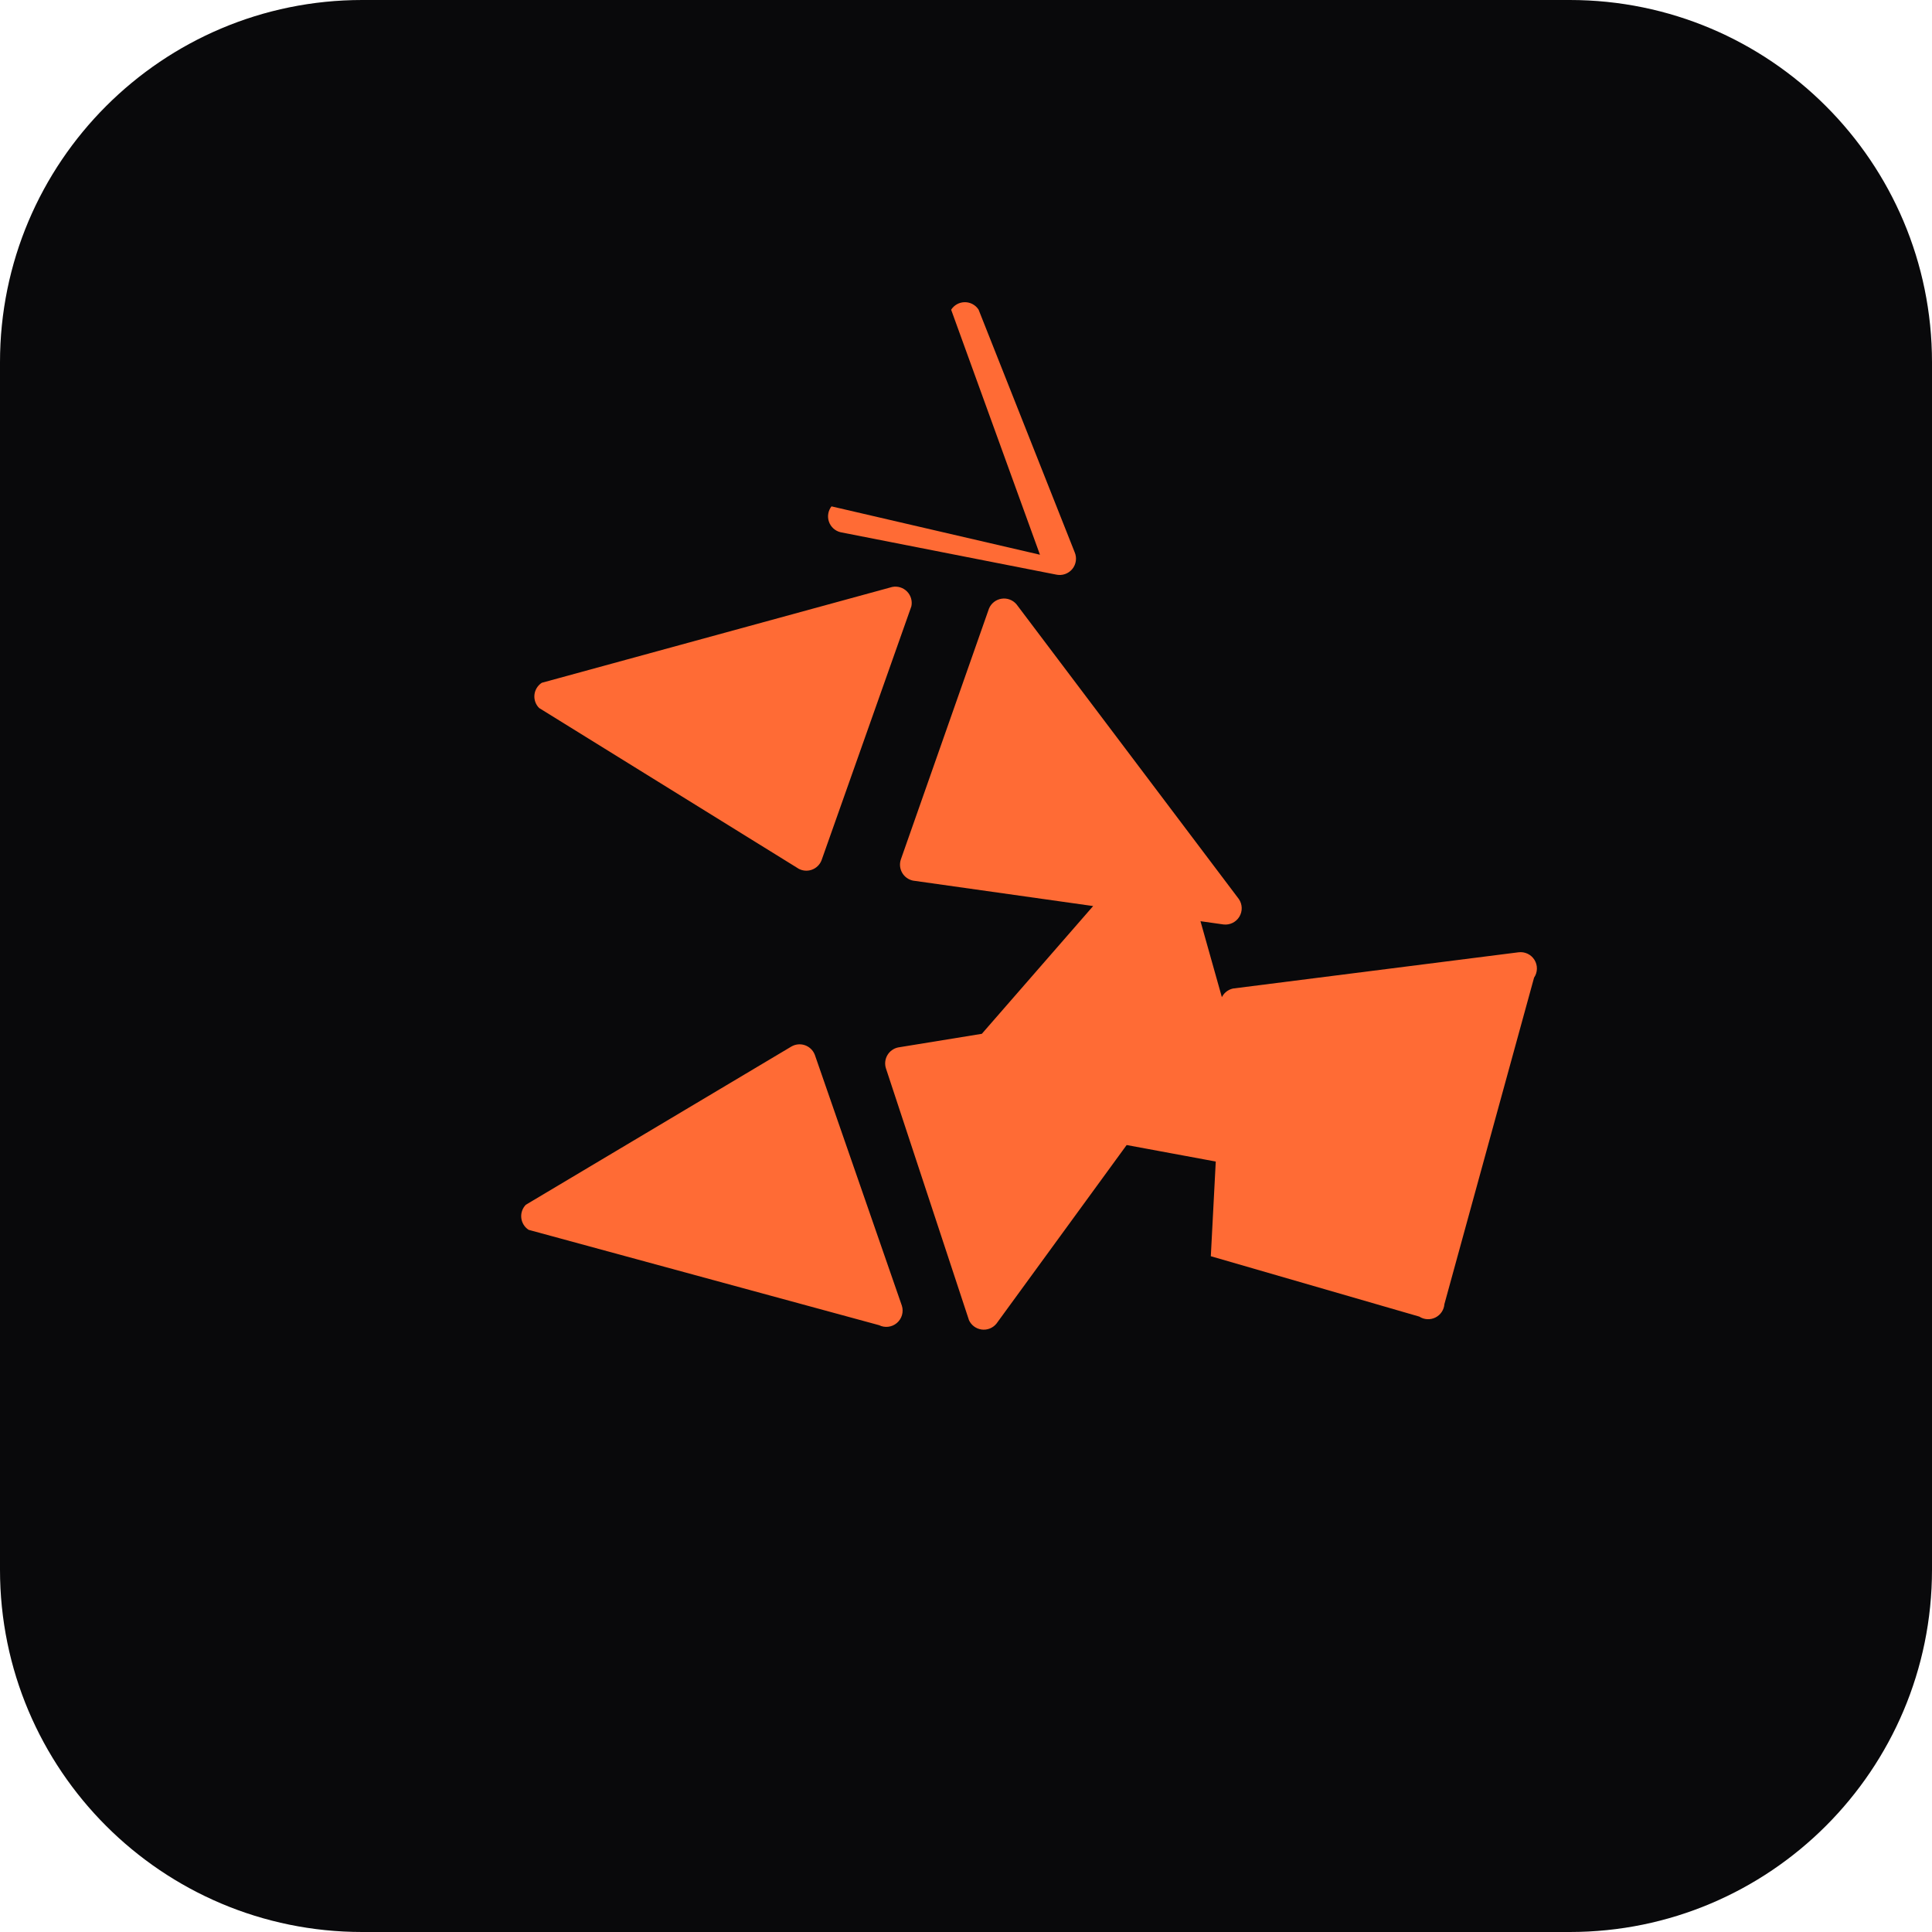
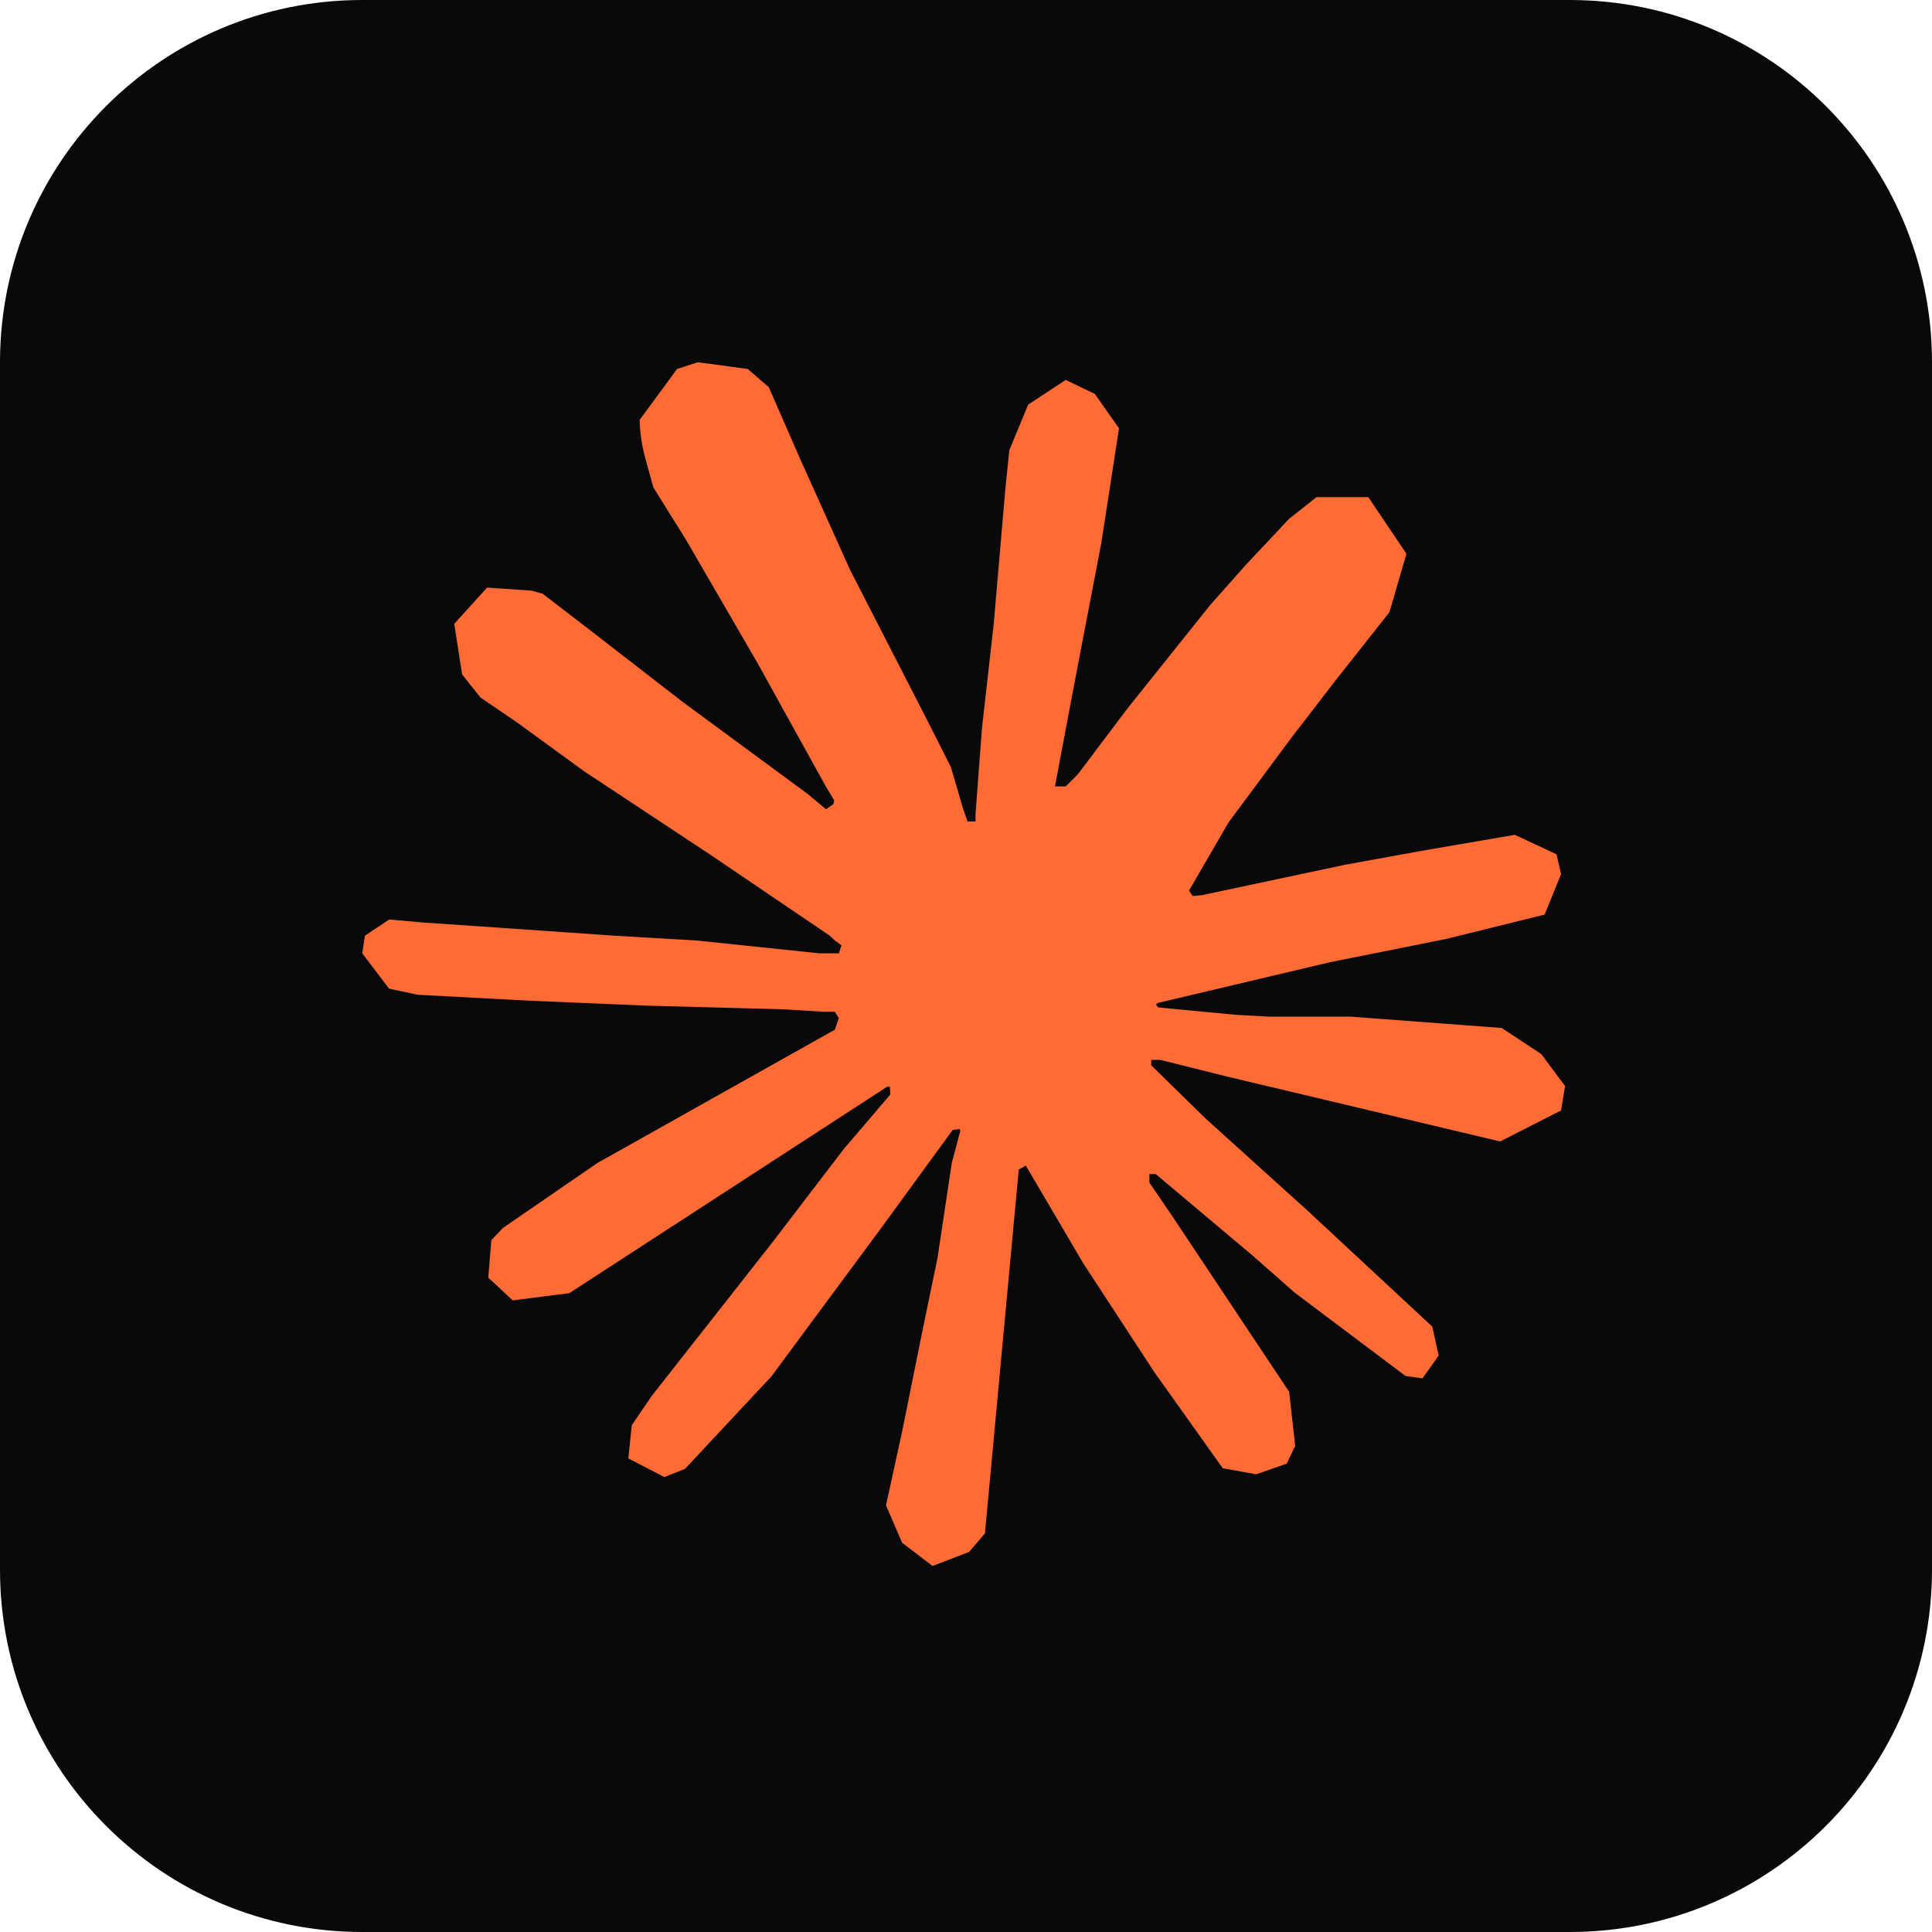
<svg xmlns="http://www.w3.org/2000/svg" viewBox="0 0 32 32">
  <rect width="32" height="32" rx="6" fill="#09090B" />
-   <g transform="translate(4 4) scale(1)" fill="#FF6B35">
-     <path d="M4.709 15.955l4.397-2.62a.27.27 0 0 1 .39.136l1.442 4.156a.27.27 0 0 1-.378.322L4.756 16.37a.27.27 0 0 1-.047-.415m4.508-5.573L4.93 7.727a.27.27 0 0 1 .044-.418l5.803-1.587a.27.27 0 0 1 .318.321L9.607 10.25a.27.27 0 0 1-.39.133m2.83 7.476l-1.372-4.16a.27.27 0 0 1 .2-.35l4.998-.814a.27.27 0 0 1 .257.415l-3.626 4.974a.27.27 0 0 1-.458-.065m-1.125-7.624l1.46-4.156a.27.27 0 0 1 .456-.069l3.683 4.882a.27.27 0 0 1-.254.42l-5.143-.726a.27.27 0 0 1-.202-.351m5.698 5.093l-4.95-.917a.27.27 0 0 1-.154-.43l3.546-4.07a.27.27 0 0 1 .461.062l1.404 4.987a.27.27 0 0 1-.307.368m-3.394-10.14L11.754 1.13a.27.27 0 0 1 .454-.002L13.8 5.147a.27.27 0 0 1-.307.37l-3.573-.702a.27.27 0 0 1-.148-.428m6.283 12.42L16.264 12.8a.27.27 0 0 1 .159-.427l4.728-.6a.27.27 0 0 1 .258.42l-1.485 5.407a.27.27 0 0 1-.416.207" />
+   <g transform="translate(6 6) scale(1.25)" fill="#FF6B35">
+     <path d="m3.127 10.604 3.135-1.76.053-.153-.053-.085H6.11l-.525-.032-1.791-.048-1.554-.065-1.505-.08-.38-.081L0 7.832l.036-.234.32-.214.455.04 1.009.069 1.513.105 1.097.064 1.626.17h.259l.036-.105-.089-.065-.068-.064-1.566-1.062-1.695-1.121-.887-.646-.48-.327-.243-.306-.104-.67.435-.48.585.04.15.04.593.456 1.267.981 1.654 1.218.242.202.097-.068.012-.049-.109-.181-.9-1.626-.96-1.655-.428-.686-.113-.411a2 2 0 0 1-.068-.484l.496-.674L4.446 0l.662.089.279.242.411.94.666 1.48 1.033 2.014.302.597.162.553.06.17h.105v-.097l.085-1.134.157-1.392.154-1.792.052-.504.25-.605.497-.327.387.186.319.456-.045.294-.19 1.23-.37 1.93-.243 1.29h.142l.161-.16.654-.868 1.097-1.372.484-.545.565-.601.363-.287h.686l.505.751-.226.775-.707.895-.585.759-.839 1.13-.524.904.048.072.125-.012 1.897-.403 1.024-.186 1.223-.21.553.258.06.263-.218.536-1.307.323-1.533.307-2.284.54-.028.02.032.04 1.029.098.44.024h1.077l2.005.15.525.346.315.424-.053.323-.807.411-3.631-.863-.872-.218h-.12v.073l.726.71 1.331 1.202 1.667 1.55.084.383-.214.302-.226-.032-1.464-1.101-.565-.497-1.28-1.077h-.084v.113l.295.432 1.557 2.34.08.718-.112.234-.404.141-.444-.08-.911-1.28-.94-1.44-.759-1.291-.093.053-.448 4.821-.21.246-.484.186-.403-.307-.214-.496.214-.98.258-1.28.21-1.016.19-1.263.112-.42-.008-.028-.092.012-.953 1.307-1.448 1.957-1.146 1.227-.274.109-.477-.247.045-.44.266-.39 1.586-2.018.956-1.25.617-.723-.004-.105h-.036l-4.212 2.736-.75.096-.324-.302.04-.496.154-.162 1.267-.871z" />
  </g>
</svg>
